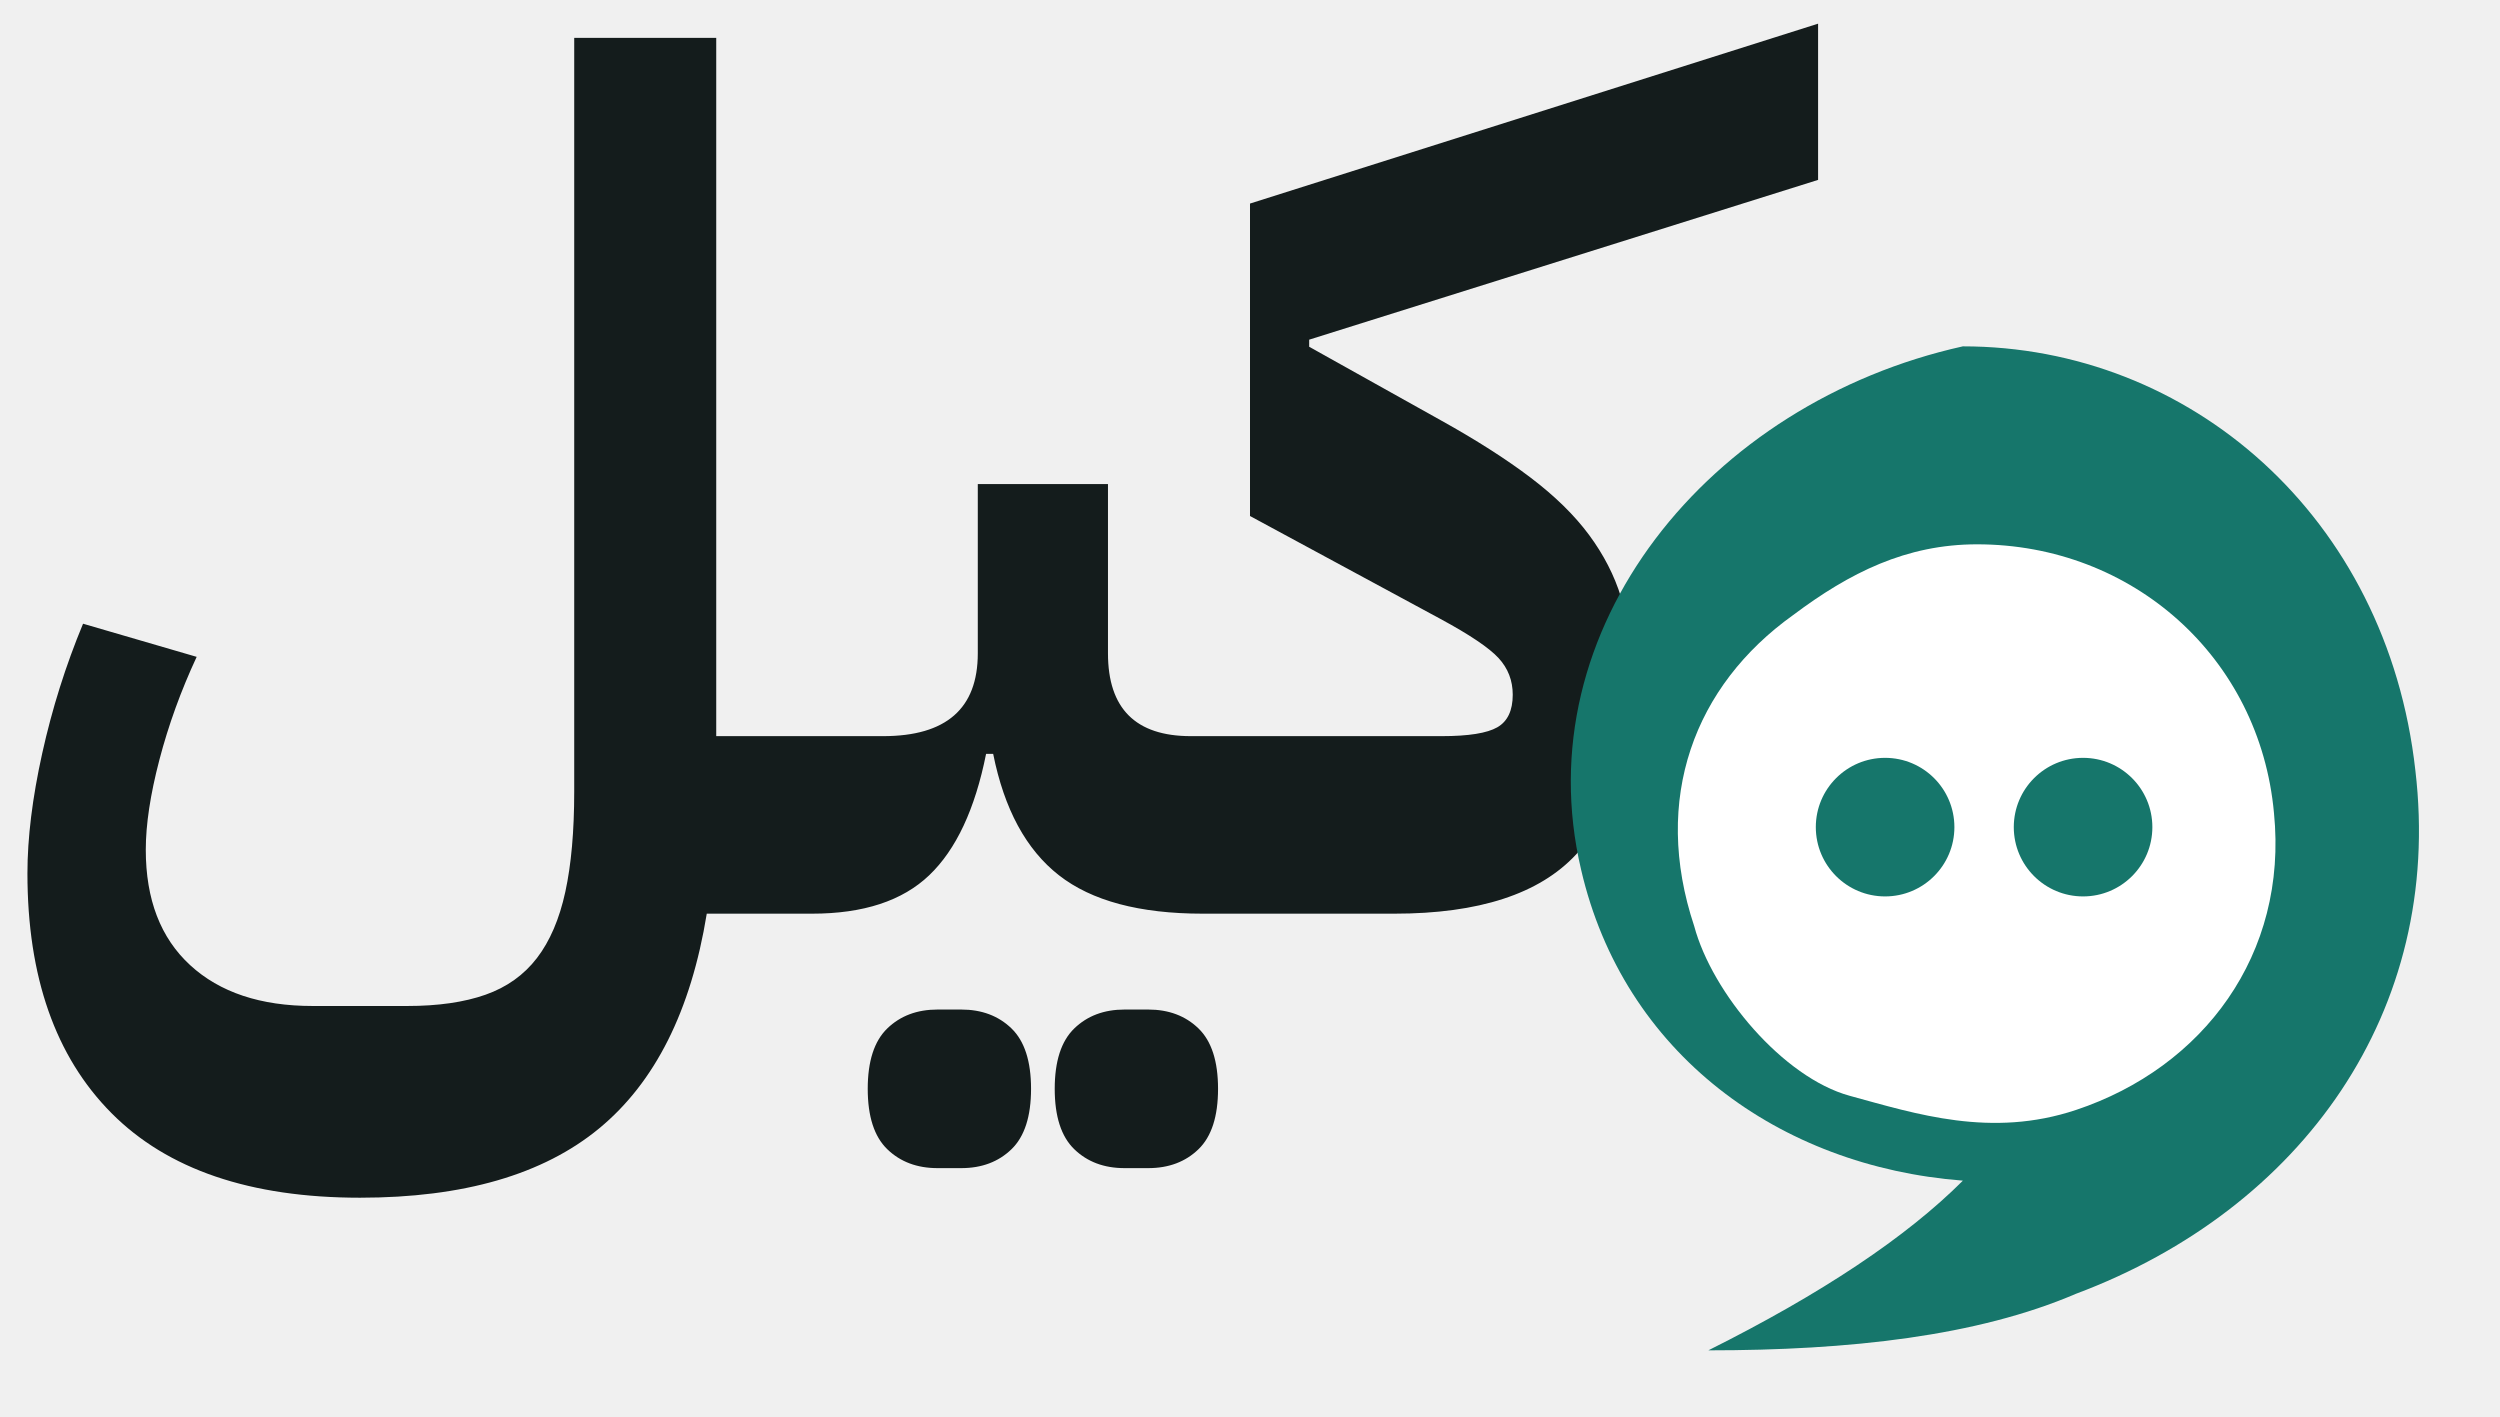
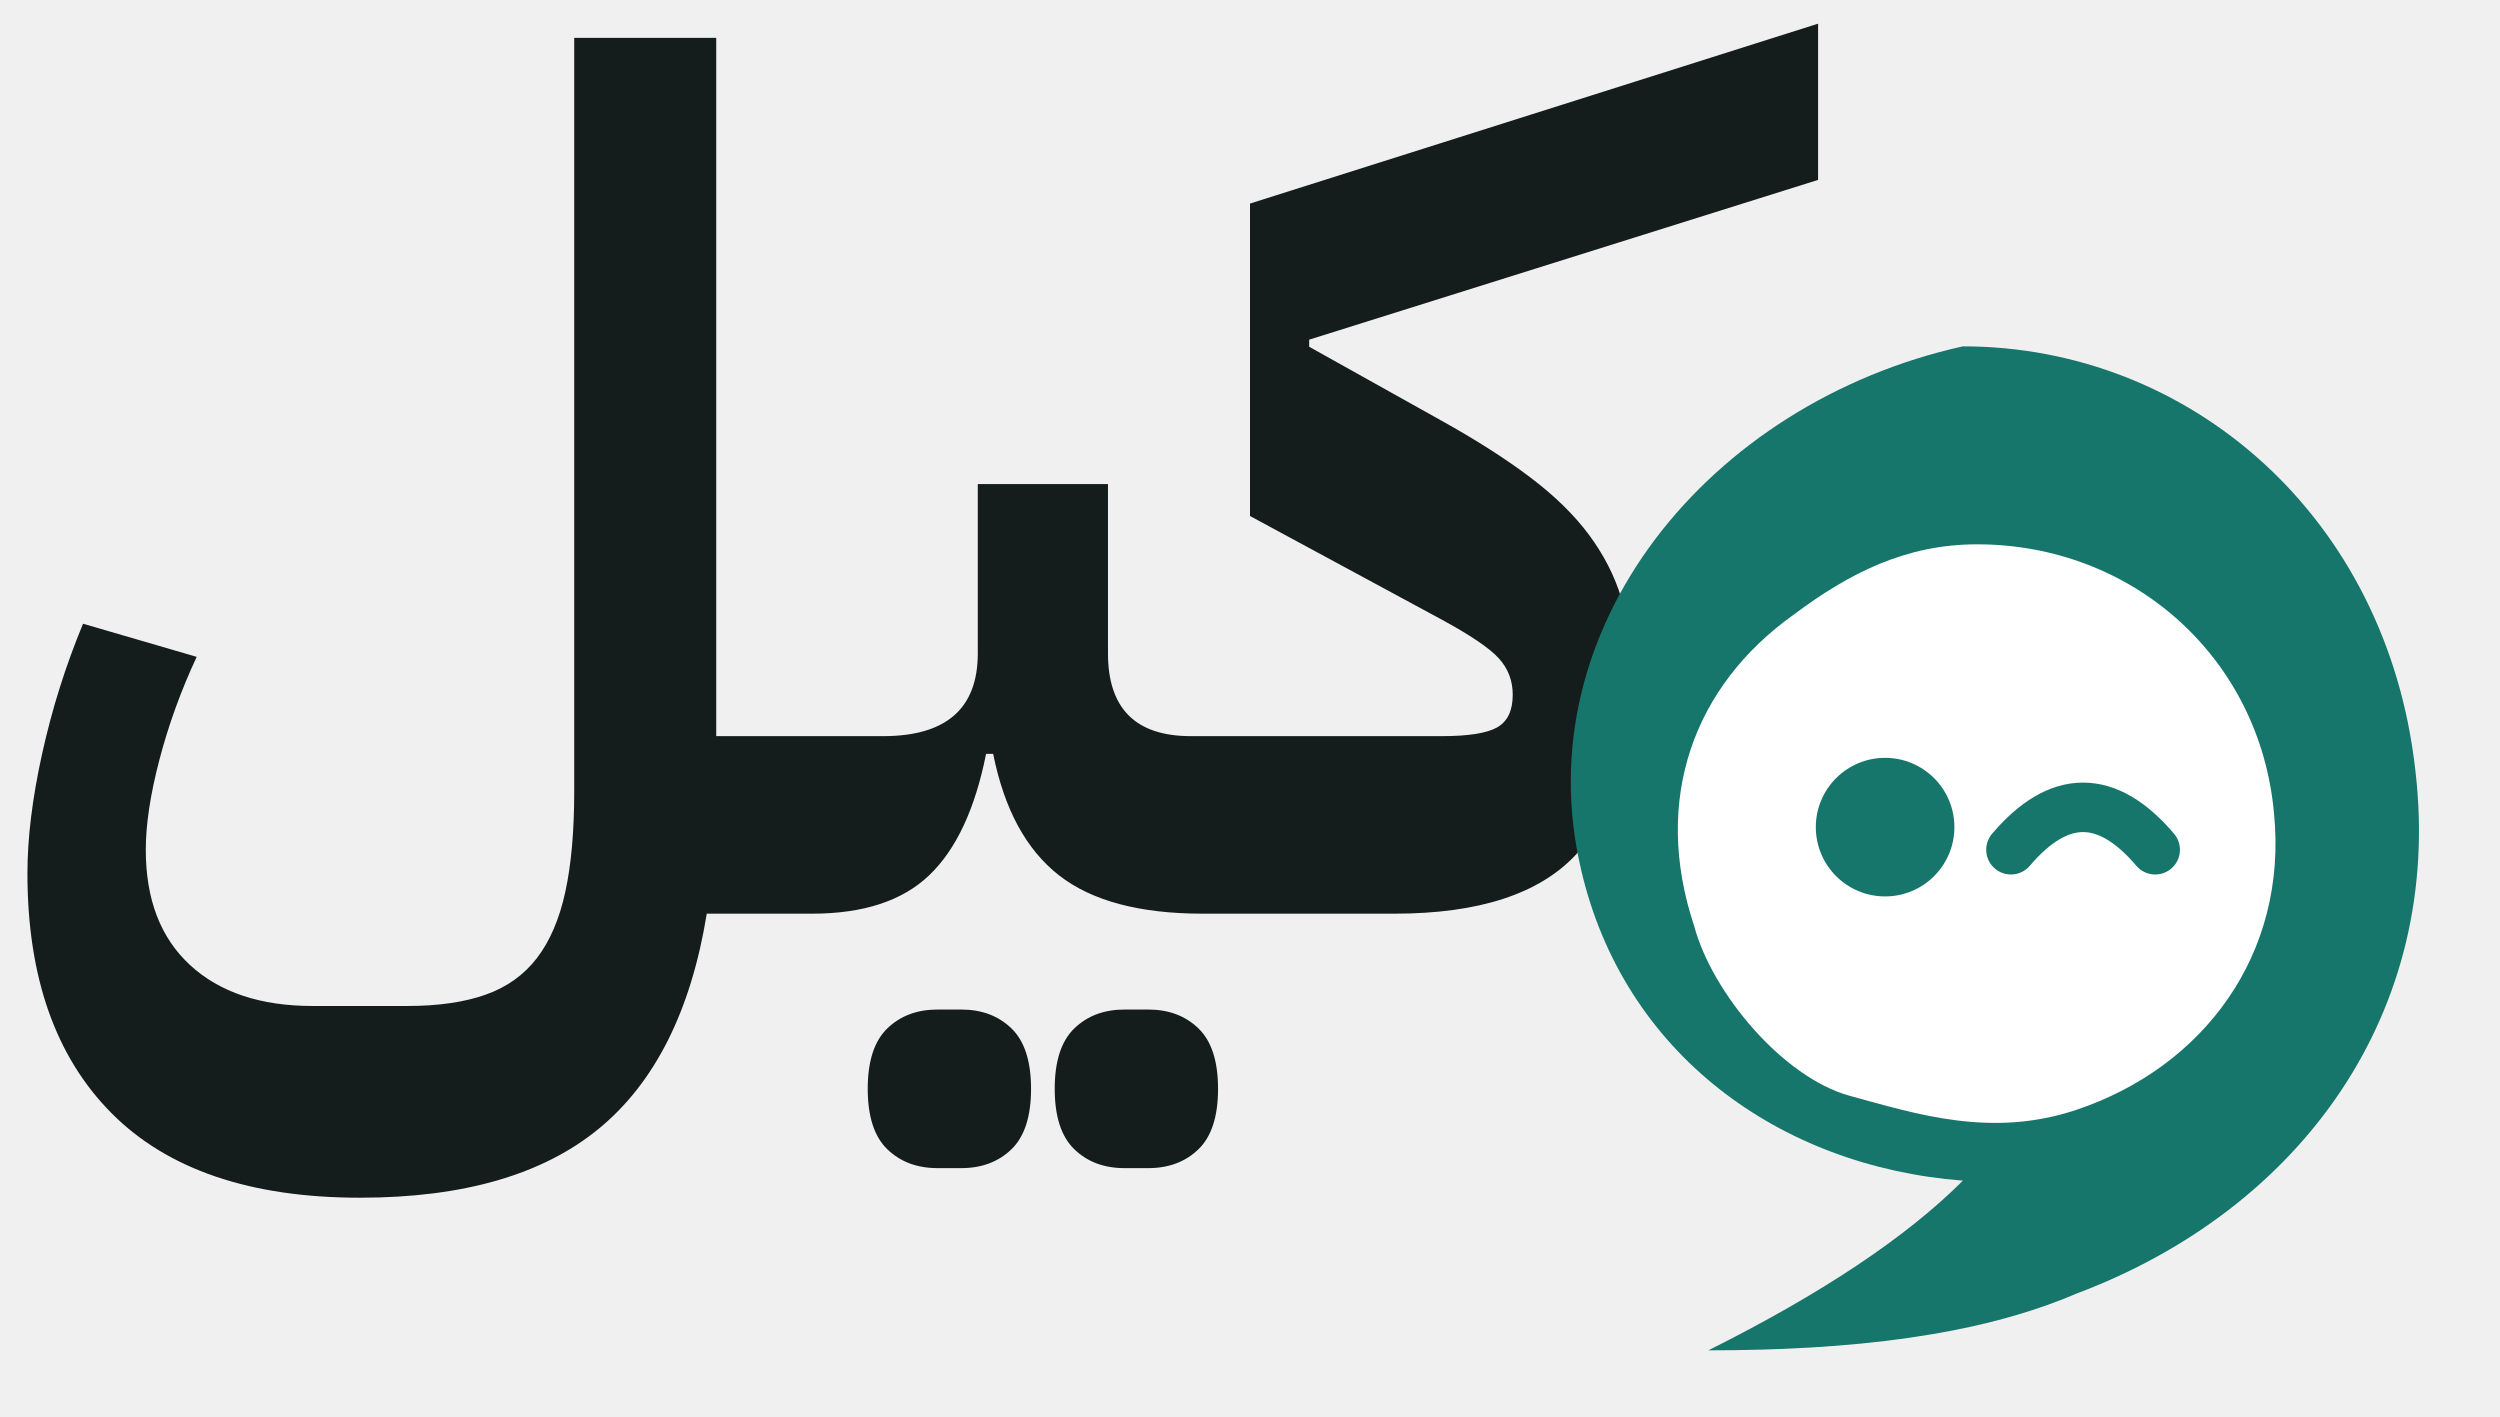
<svg xmlns="http://www.w3.org/2000/svg" width="240" height="136" viewBox="15 -772 2106 1197" role="img" aria-labelledby="title desc">
  <path fill="#141c1c" d="M316 240Q177 240 106 168.5Q35 97 35 -34Q35 -79 47.5 -135.5Q60 -192 82 -245L178 -217Q158 -174 146.5 -130Q135 -86 135 -54Q135 9 172.5 43.5Q210 78 276 78H356Q395 78 422 68.5Q449 59 465.5 37.5Q482 16 489.5 -18.5Q497 -53 497 -103V-740H617V-150H728V-30L698 0H609Q589 123 518 181.5Q447 240 316 240ZM698 -120 728 -150H758Q838 -150 838 -220V-363H948V-220Q948 -150 1018 -150H1058V-30L1028 0Q948 0 906.5 -32.5Q865 -65 851 -135H845Q831 -65 797 -32.5Q763 0 698 0ZM962 215Q936 215 919.5 199Q903 183 903 148Q903 113 919.5 97Q936 81 962 81H982Q1008 81 1024.5 97Q1041 113 1041 148Q1041 183 1024.5 199Q1008 215 982 215ZM804 215Q778 215 761.5 199Q745 183 745 148Q745 113 761.5 97Q778 81 804 81H824Q850 81 866.5 97Q883 113 883 148Q883 183 866.5 199Q850 215 824 215ZM1028 -120 1058 -150H1230Q1264 -150 1277 -157.5Q1290 -165 1290 -185Q1290 -203 1278 -216Q1266 -229 1229 -249L1068 -336V-600L1548 -752V-620L1118 -485V-479L1229 -417Q1274 -392 1305 -368.5Q1336 -345 1354.5 -320Q1373 -295 1381.5 -267.5Q1390 -240 1390 -206Q1390 -100 1343.5 -50Q1297 0 1190 0H1028Z" />
  <g transform="translate(1288 -515.2) scale(11.9481) translate(-16 -10)">
    <path fill="#16766b" d="M48 13C64 13 78 25 80 43C82 60 72 74 56 80C49 83 40 84 30 84C38 80 44 76 48 72C35 71 24 63 21 50C17 33 30 17 48 13Z" />
    <path fill="#ffffff" d="M49 27C60 27 69 35 70 46C71 56 65 64 56 67C50 69 44.712 67.288 40 66C35.288 64.712 30.269 58.731 29 54C26 45 29 37 36 32C40 29 44 27 49 27Z" />
    <circle cx="42.5" cy="47" r="4.9" fill="#16766b" />
-     <circle cx="56.5" cy="47" r="4.9" fill="#16766b" />
+     <path d="M51.4 48.6Q56.5 42.6 61.6 48.6" fill="none" stroke="#16766b" stroke-width="3.5" stroke-linecap="round" />
  </g>
</svg>
